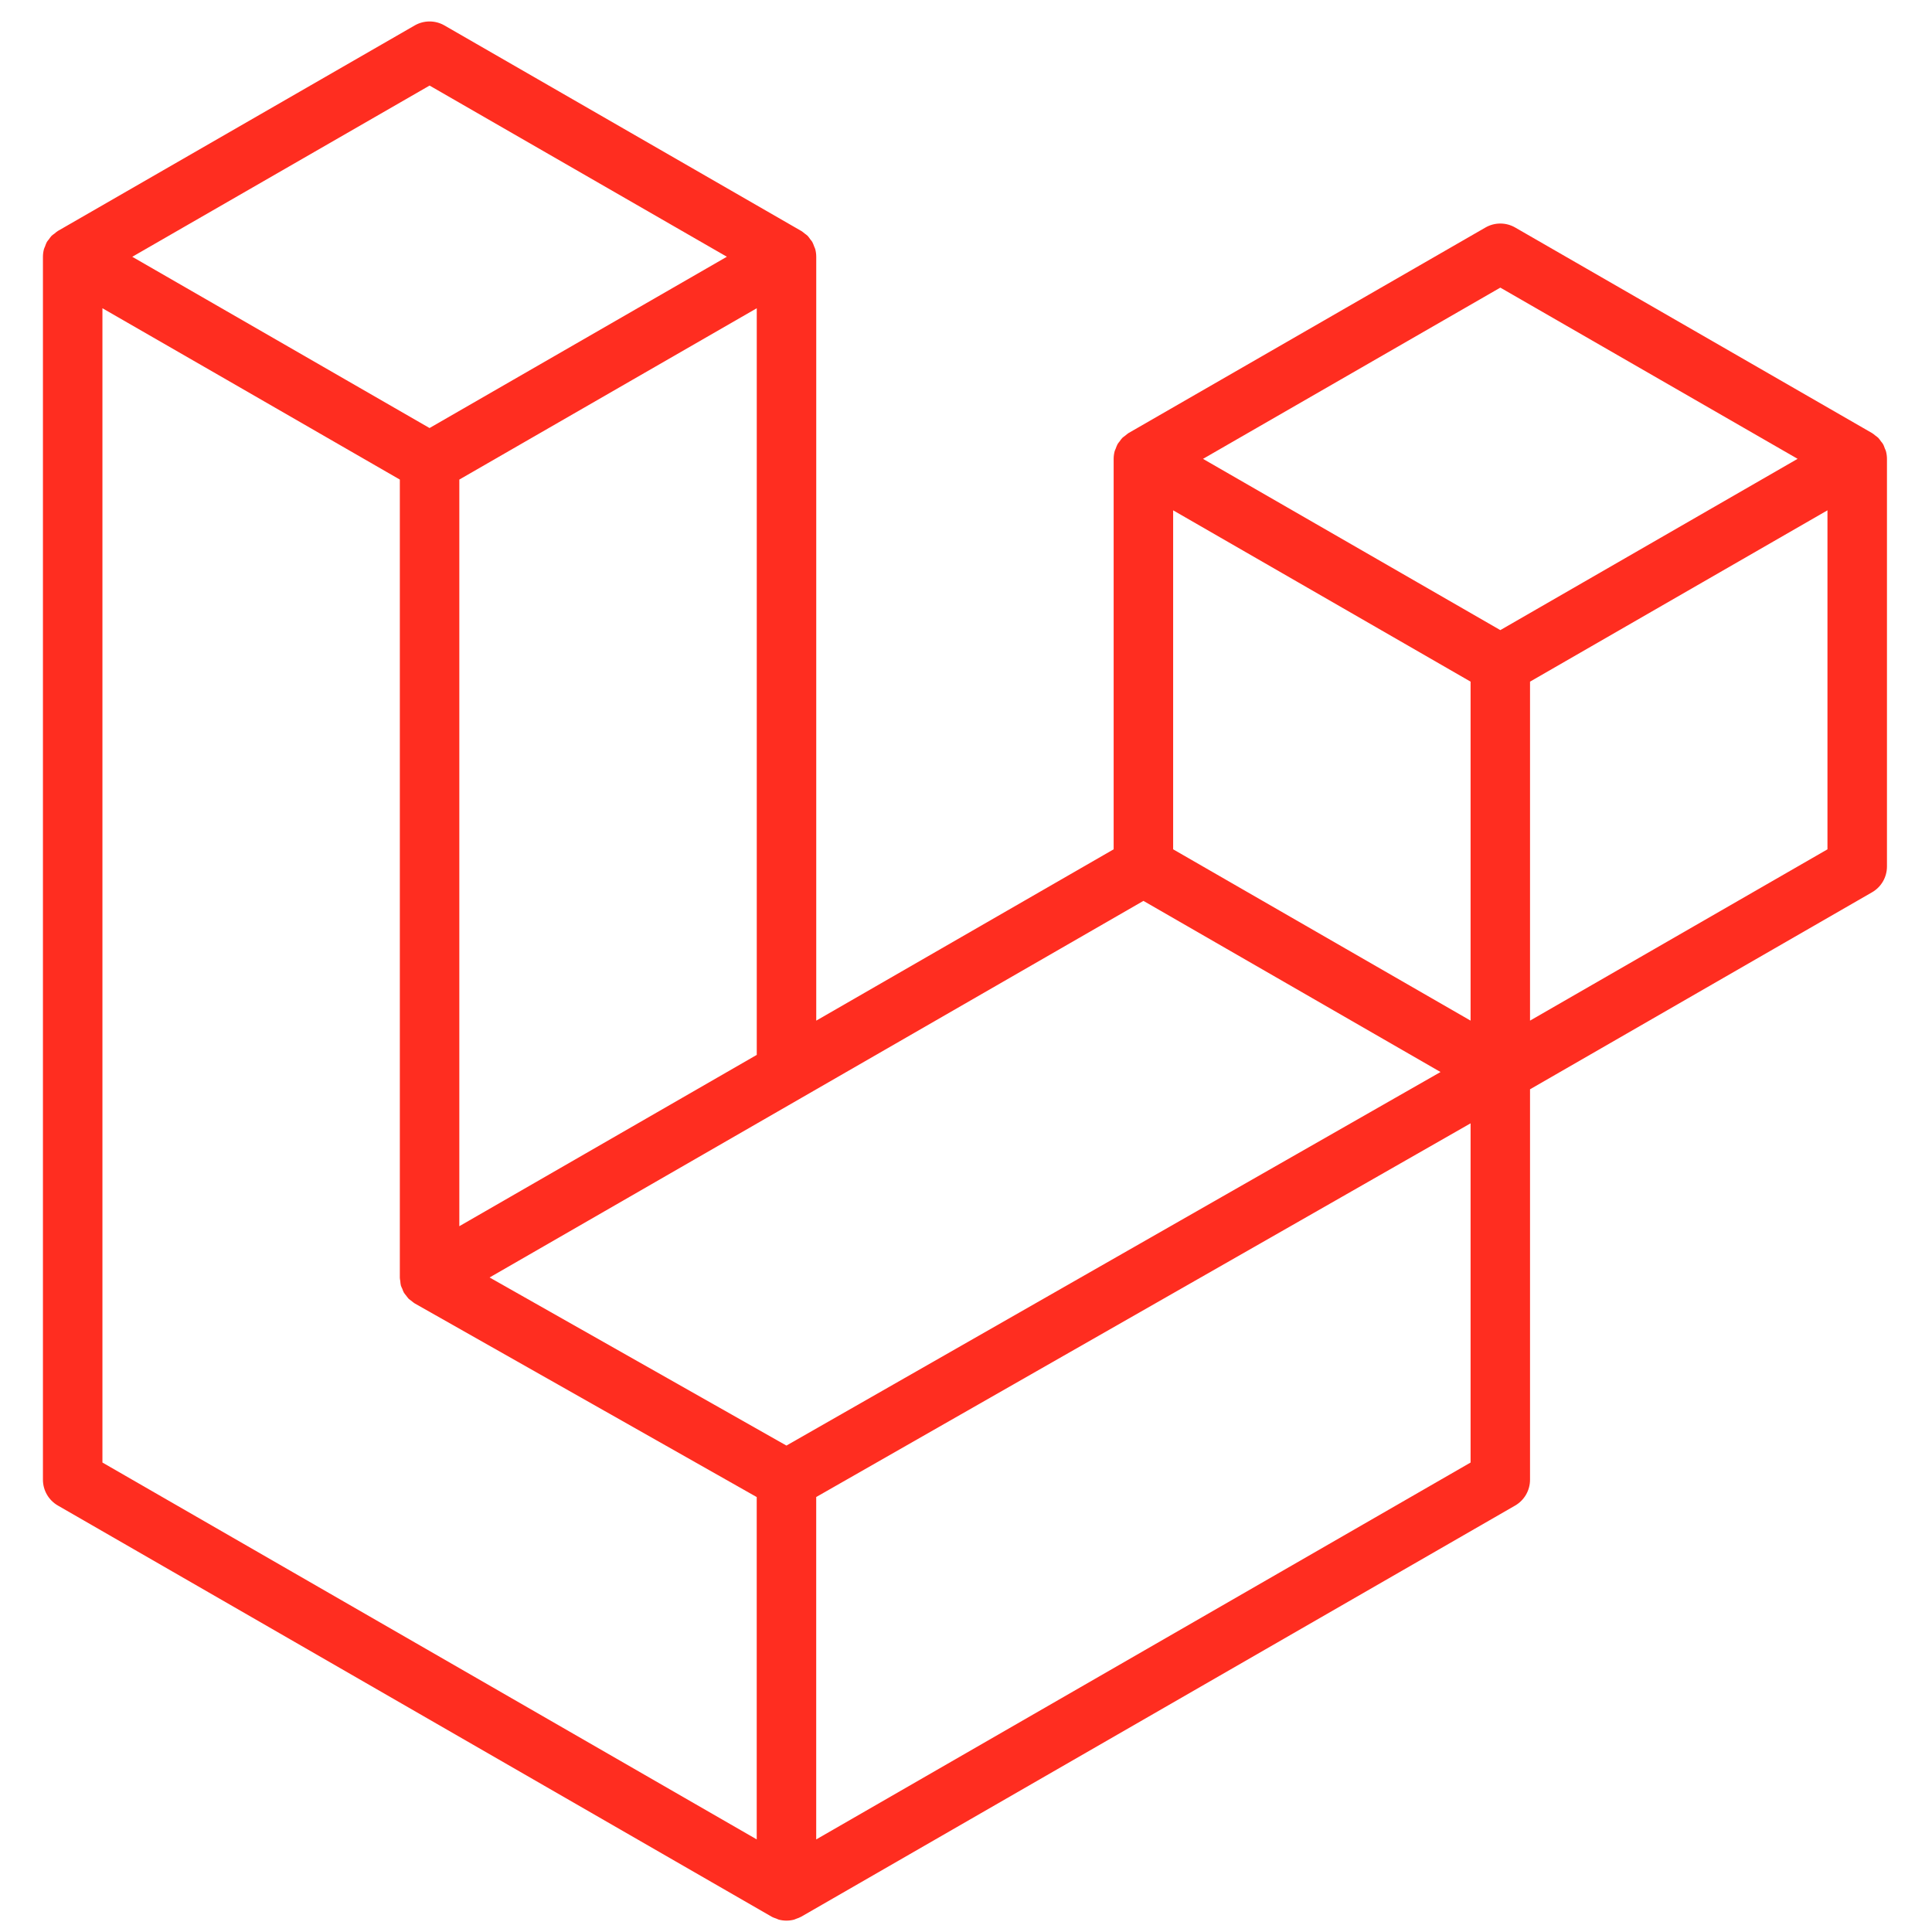
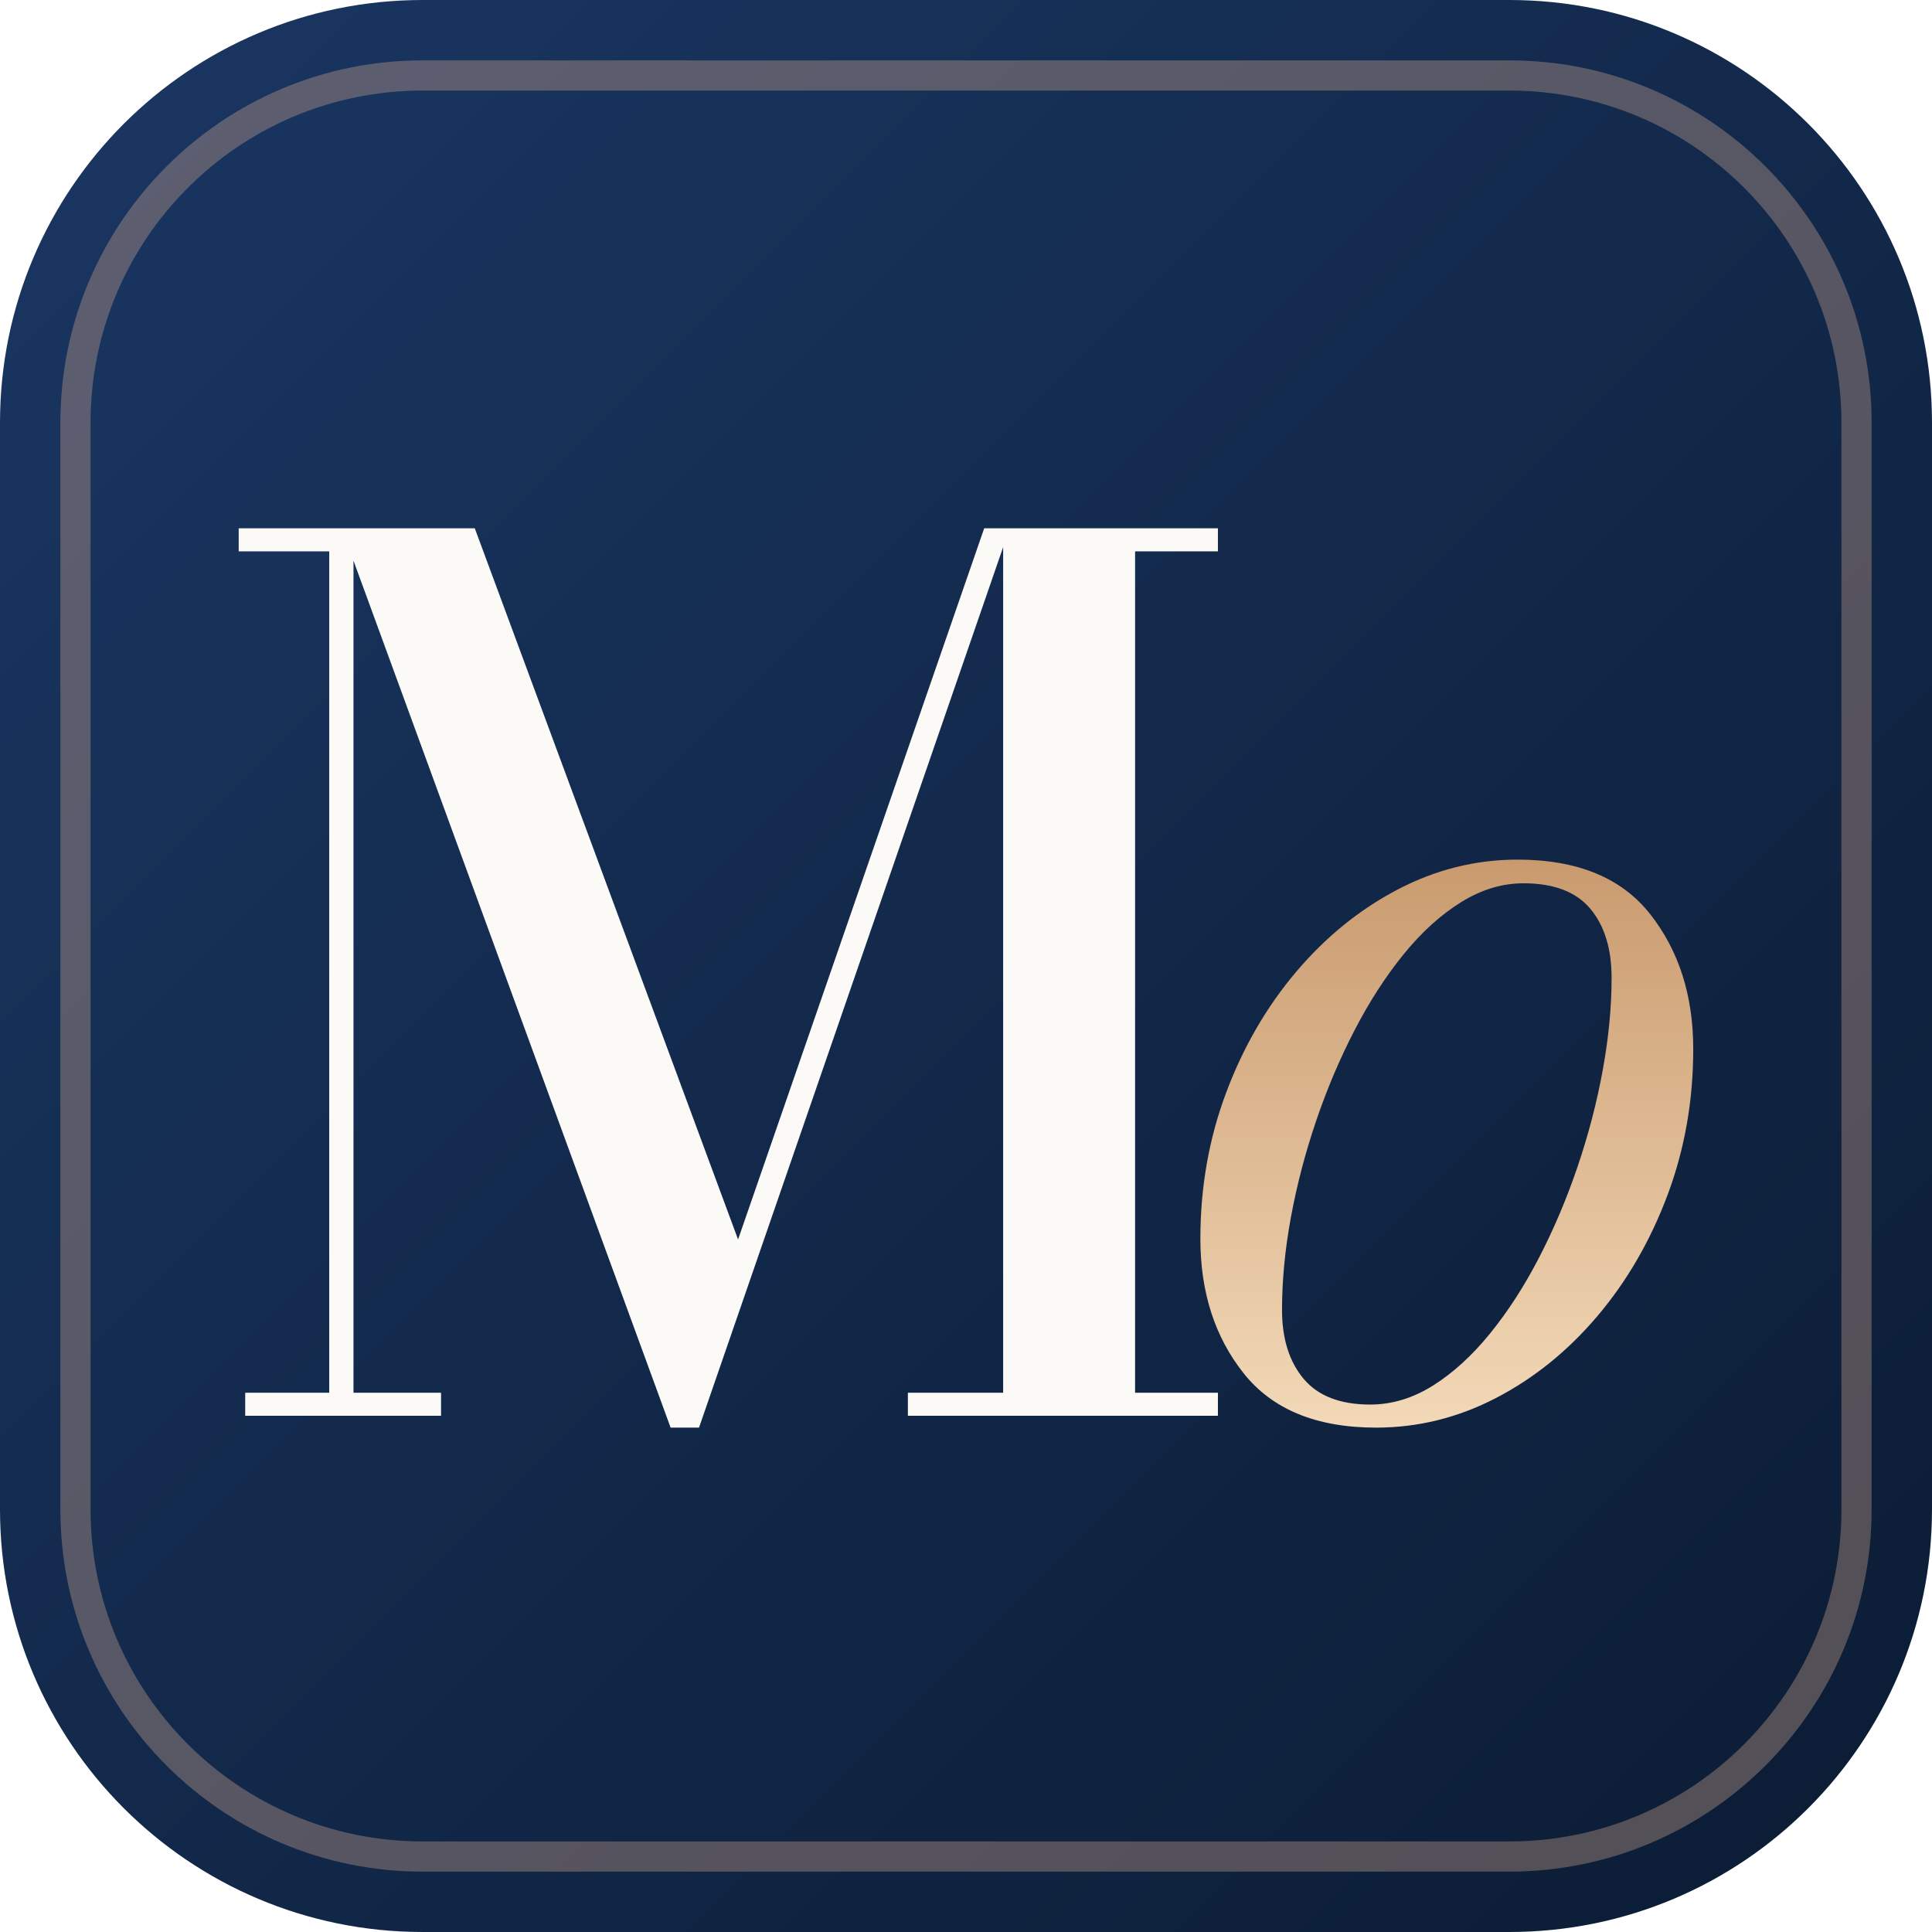
- <svg xmlns="http://www.w3.org/2000/svg" width="166" height="166" viewBox="0 0 166 166" fill="none">
-   <path fill-rule="evenodd" clip-rule="evenodd" d="M162.041 38.759C162.099 38.977 162.129 39.201 162.13 39.426V74.452C162.13 74.902 162.011 75.344 161.786 75.733C161.561 76.122 161.237 76.444 160.847 76.668L131.462 93.594V127.141C131.462 128.054 130.977 128.897 130.186 129.357L68.847 164.683C68.707 164.763 68.554 164.814 68.401 164.868C68.343 164.887 68.289 164.922 68.228 164.938C67.8 165.051 67.349 165.051 66.92 164.938C66.85 164.919 66.786 164.881 66.719 164.855C66.579 164.804 66.432 164.76 66.298 164.683L4.972 129.357C4.583 129.133 4.259 128.81 4.034 128.421C3.808 128.032 3.69 127.591 3.689 127.141L3.689 22.063C3.689 21.834 3.721 21.61 3.779 21.393C3.798 21.32 3.843 21.253 3.868 21.179C3.916 21.045 3.961 20.908 4.031 20.783C4.079 20.7 4.149 20.633 4.206 20.557C4.28 20.454 4.347 20.349 4.433 20.26C4.506 20.186 4.602 20.132 4.685 20.068C4.778 19.992 4.861 19.909 4.966 19.848L35.633 2.185C36.022 1.961 36.462 1.844 36.91 1.844C37.358 1.844 37.798 1.961 38.186 2.185L68.851 19.848H68.857C68.959 19.912 69.045 19.992 69.138 20.065C69.221 20.129 69.313 20.186 69.387 20.257C69.476 20.349 69.54 20.454 69.616 20.557C69.671 20.633 69.744 20.7 69.789 20.783C69.862 20.911 69.904 21.045 69.955 21.179C69.98 21.253 70.025 21.32 70.044 21.396C70.103 21.614 70.133 21.838 70.133 22.063V87.694L95.686 72.974V39.423C95.686 39.2 95.718 38.973 95.775 38.759C95.798 38.683 95.839 38.615 95.865 38.542C95.916 38.408 95.96 38.271 96.031 38.146C96.079 38.063 96.149 37.996 96.203 37.92C96.279 37.818 96.343 37.712 96.433 37.623C96.506 37.549 96.599 37.495 96.681 37.431C96.777 37.355 96.86 37.272 96.962 37.211L127.633 19.548C128.021 19.324 128.461 19.206 128.91 19.206C129.358 19.206 129.798 19.324 130.186 19.548L160.85 37.211C160.959 37.275 161.042 37.355 161.137 37.428C161.217 37.492 161.31 37.549 161.383 37.62C161.473 37.712 161.536 37.818 161.613 37.92C161.67 37.996 161.741 38.063 161.785 38.146C161.859 38.271 161.9 38.408 161.951 38.542C161.98 38.615 162.021 38.683 162.041 38.759ZM157.018 72.974V43.848L146.287 50.028L131.462 58.568V87.694L157.021 72.974H157.018ZM126.354 125.663V96.518L111.771 104.85L70.13 128.626V158.046L126.354 125.663ZM8.801 26.485V125.663L65.018 158.043V128.629L35.649 112L35.64 111.994L35.627 111.988C35.528 111.93 35.445 111.847 35.353 111.777C35.273 111.713 35.18 111.662 35.11 111.592L35.104 111.582C35.021 111.502 34.963 111.403 34.893 111.314C34.829 111.228 34.753 111.154 34.702 111.065L34.699 111.055C34.641 110.96 34.606 110.845 34.565 110.736C34.523 110.64 34.469 110.551 34.443 110.449C34.411 110.328 34.405 110.197 34.392 110.072C34.379 109.976 34.354 109.881 34.354 109.785V109.778V41.205L19.532 32.662L8.801 26.485ZM36.913 7.35L11.364 22.063L36.907 36.777L62.453 22.06L36.907 7.35H36.913ZM50.2 99.174L65.022 90.637V26.485L54.291 32.665L39.466 41.205V105.357L50.2 99.174ZM128.91 24.713L103.363 39.426L128.91 54.14L154.453 39.423L128.91 24.713ZM126.354 58.568L111.529 50.028L100.798 43.848V72.974L115.619 81.511L126.354 87.694V58.568ZM67.571 124.205L105.042 102.803L123.772 92.109L98.245 77.405L68.854 94.334L42.066 109.762L67.571 124.205Z" fill="#FF2D20" />
+ <svg xmlns="http://www.w3.org/2000/svg" viewBox="0 0 64 64">
+   <defs>
+     <linearGradient id="bg" x1="0" y1="0" x2="1" y2="1">
+       <stop offset="0" stop-color="#1A3763" />
+       <stop offset="1" stop-color="#0B1B33" />
+     </linearGradient>
+     <linearGradient id="gold" x1="0" y1="0" x2="0" y2="1">
+       <stop offset="0" stop-color="#F3D9B8" />
+       <stop offset="1" stop-color="#C99A6E" />
+     </linearGradient>
+   </defs>
+   <rect width="64" height="64" rx="14" fill="url(#bg)" />
+   <rect x="2.5" y="2.5" width="59" height="59" rx="11.5" fill="none" stroke="#D9AD93" stroke-opacity=".35" />
+   <path transform="translate(6.79 46.90) scale(0.0196 -0.0196)" fill="#FCFAF7" d="M787 -20 231 1500H456L901 298L1317 1500H1360L835 -20ZM251 1500V39H399V0H68V39H210V1461H57V1500ZM1712 1500V1461H1572V39H1712V0H1188V39H1349V1500Z" />
+   <path transform="translate(38.49 46.90) scale(0.0196 -0.0196)" fill="url(#gold)" d="M362 -20Q211 -20 138.0 72.0Q65 164 65 299Q65 430 108.5 546.0Q152 662 227.0 750.5Q302 839 398.5 889.5Q495 940 601 940Q753 940 825.5 847.5Q898 755 898 620Q898 489 854.5 373.0Q811 257 736.0 168.5Q661 80 564.5 30.0Q468 -20 362 -20ZM352 19Q407 19 458.0 51.0Q509 83 554.5 139.0Q600 195 637.5 267.5Q675 340 702.5 421.0Q730 502 745.0 584.0Q760 666 760 740Q760 814 724.0 857.0Q688 900 611 900Q557 900 505.5 868.0Q454 836 408.5 780.0Q363 724 325.5 651.5Q288 579 260.5 498.0Q233 417 218.0 335.5Q203 254 203 179Q203 106 239.5 62.5Q276 19 352 19Z" />
</svg>
